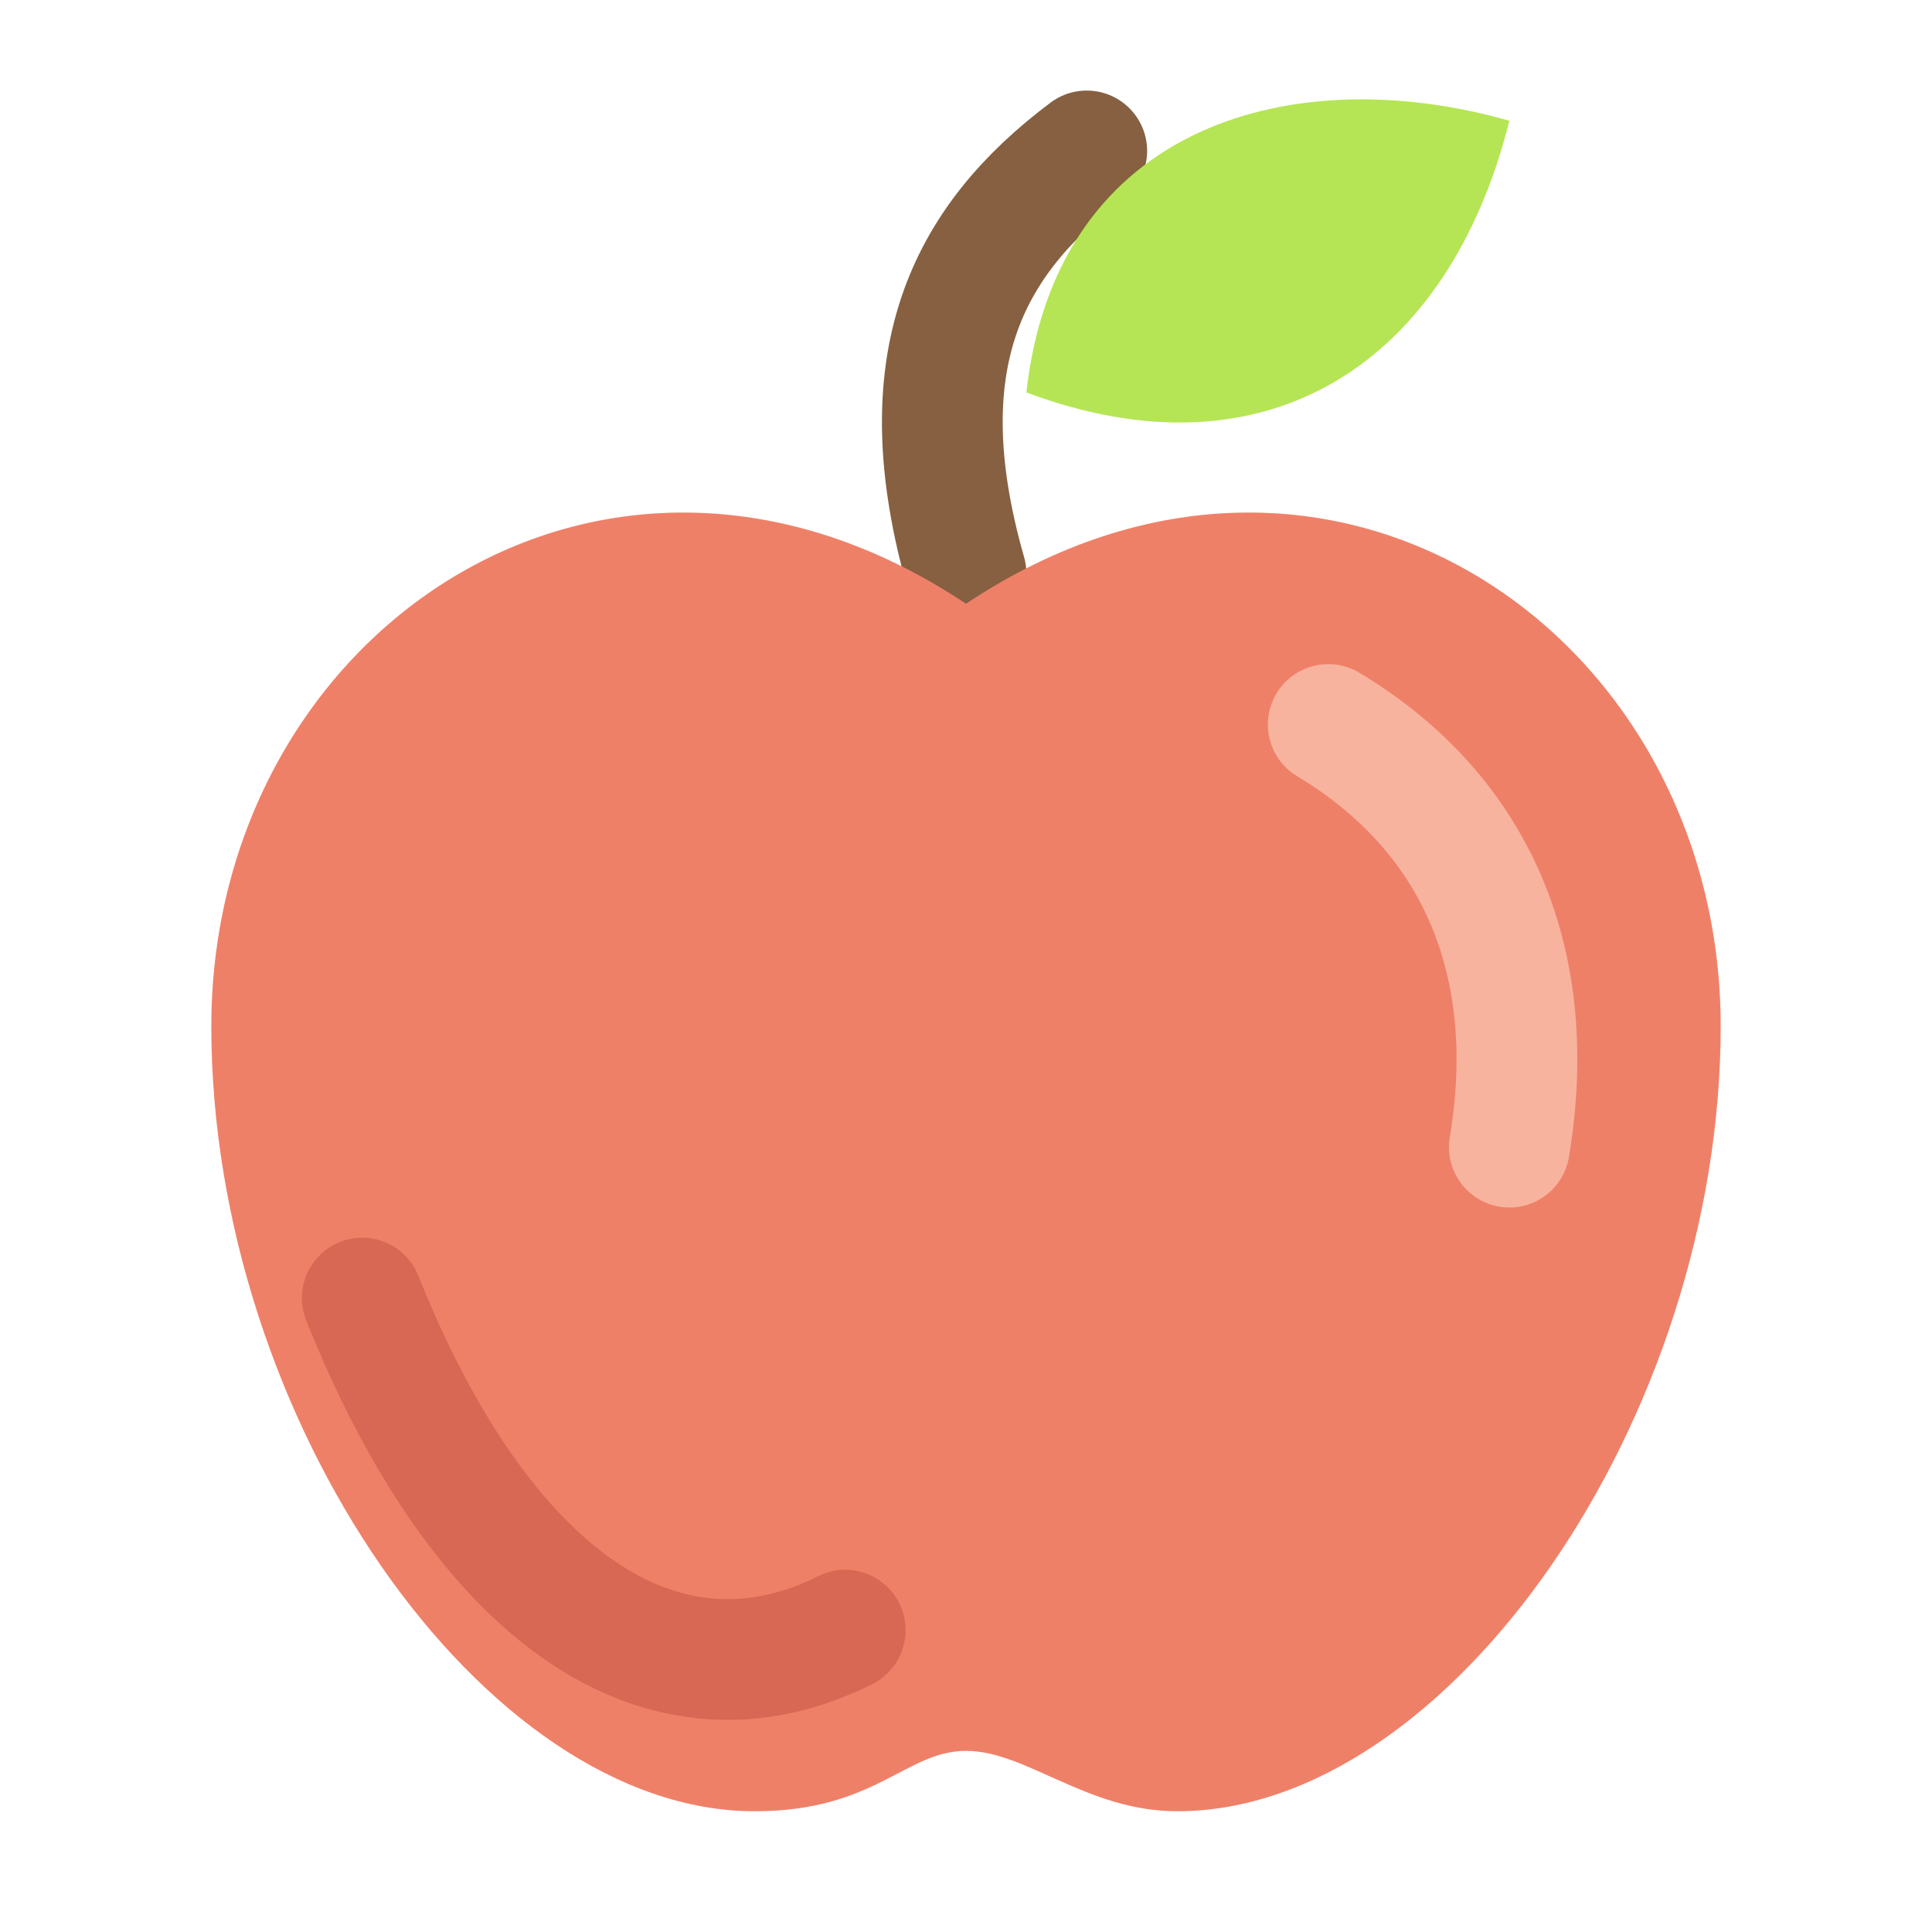
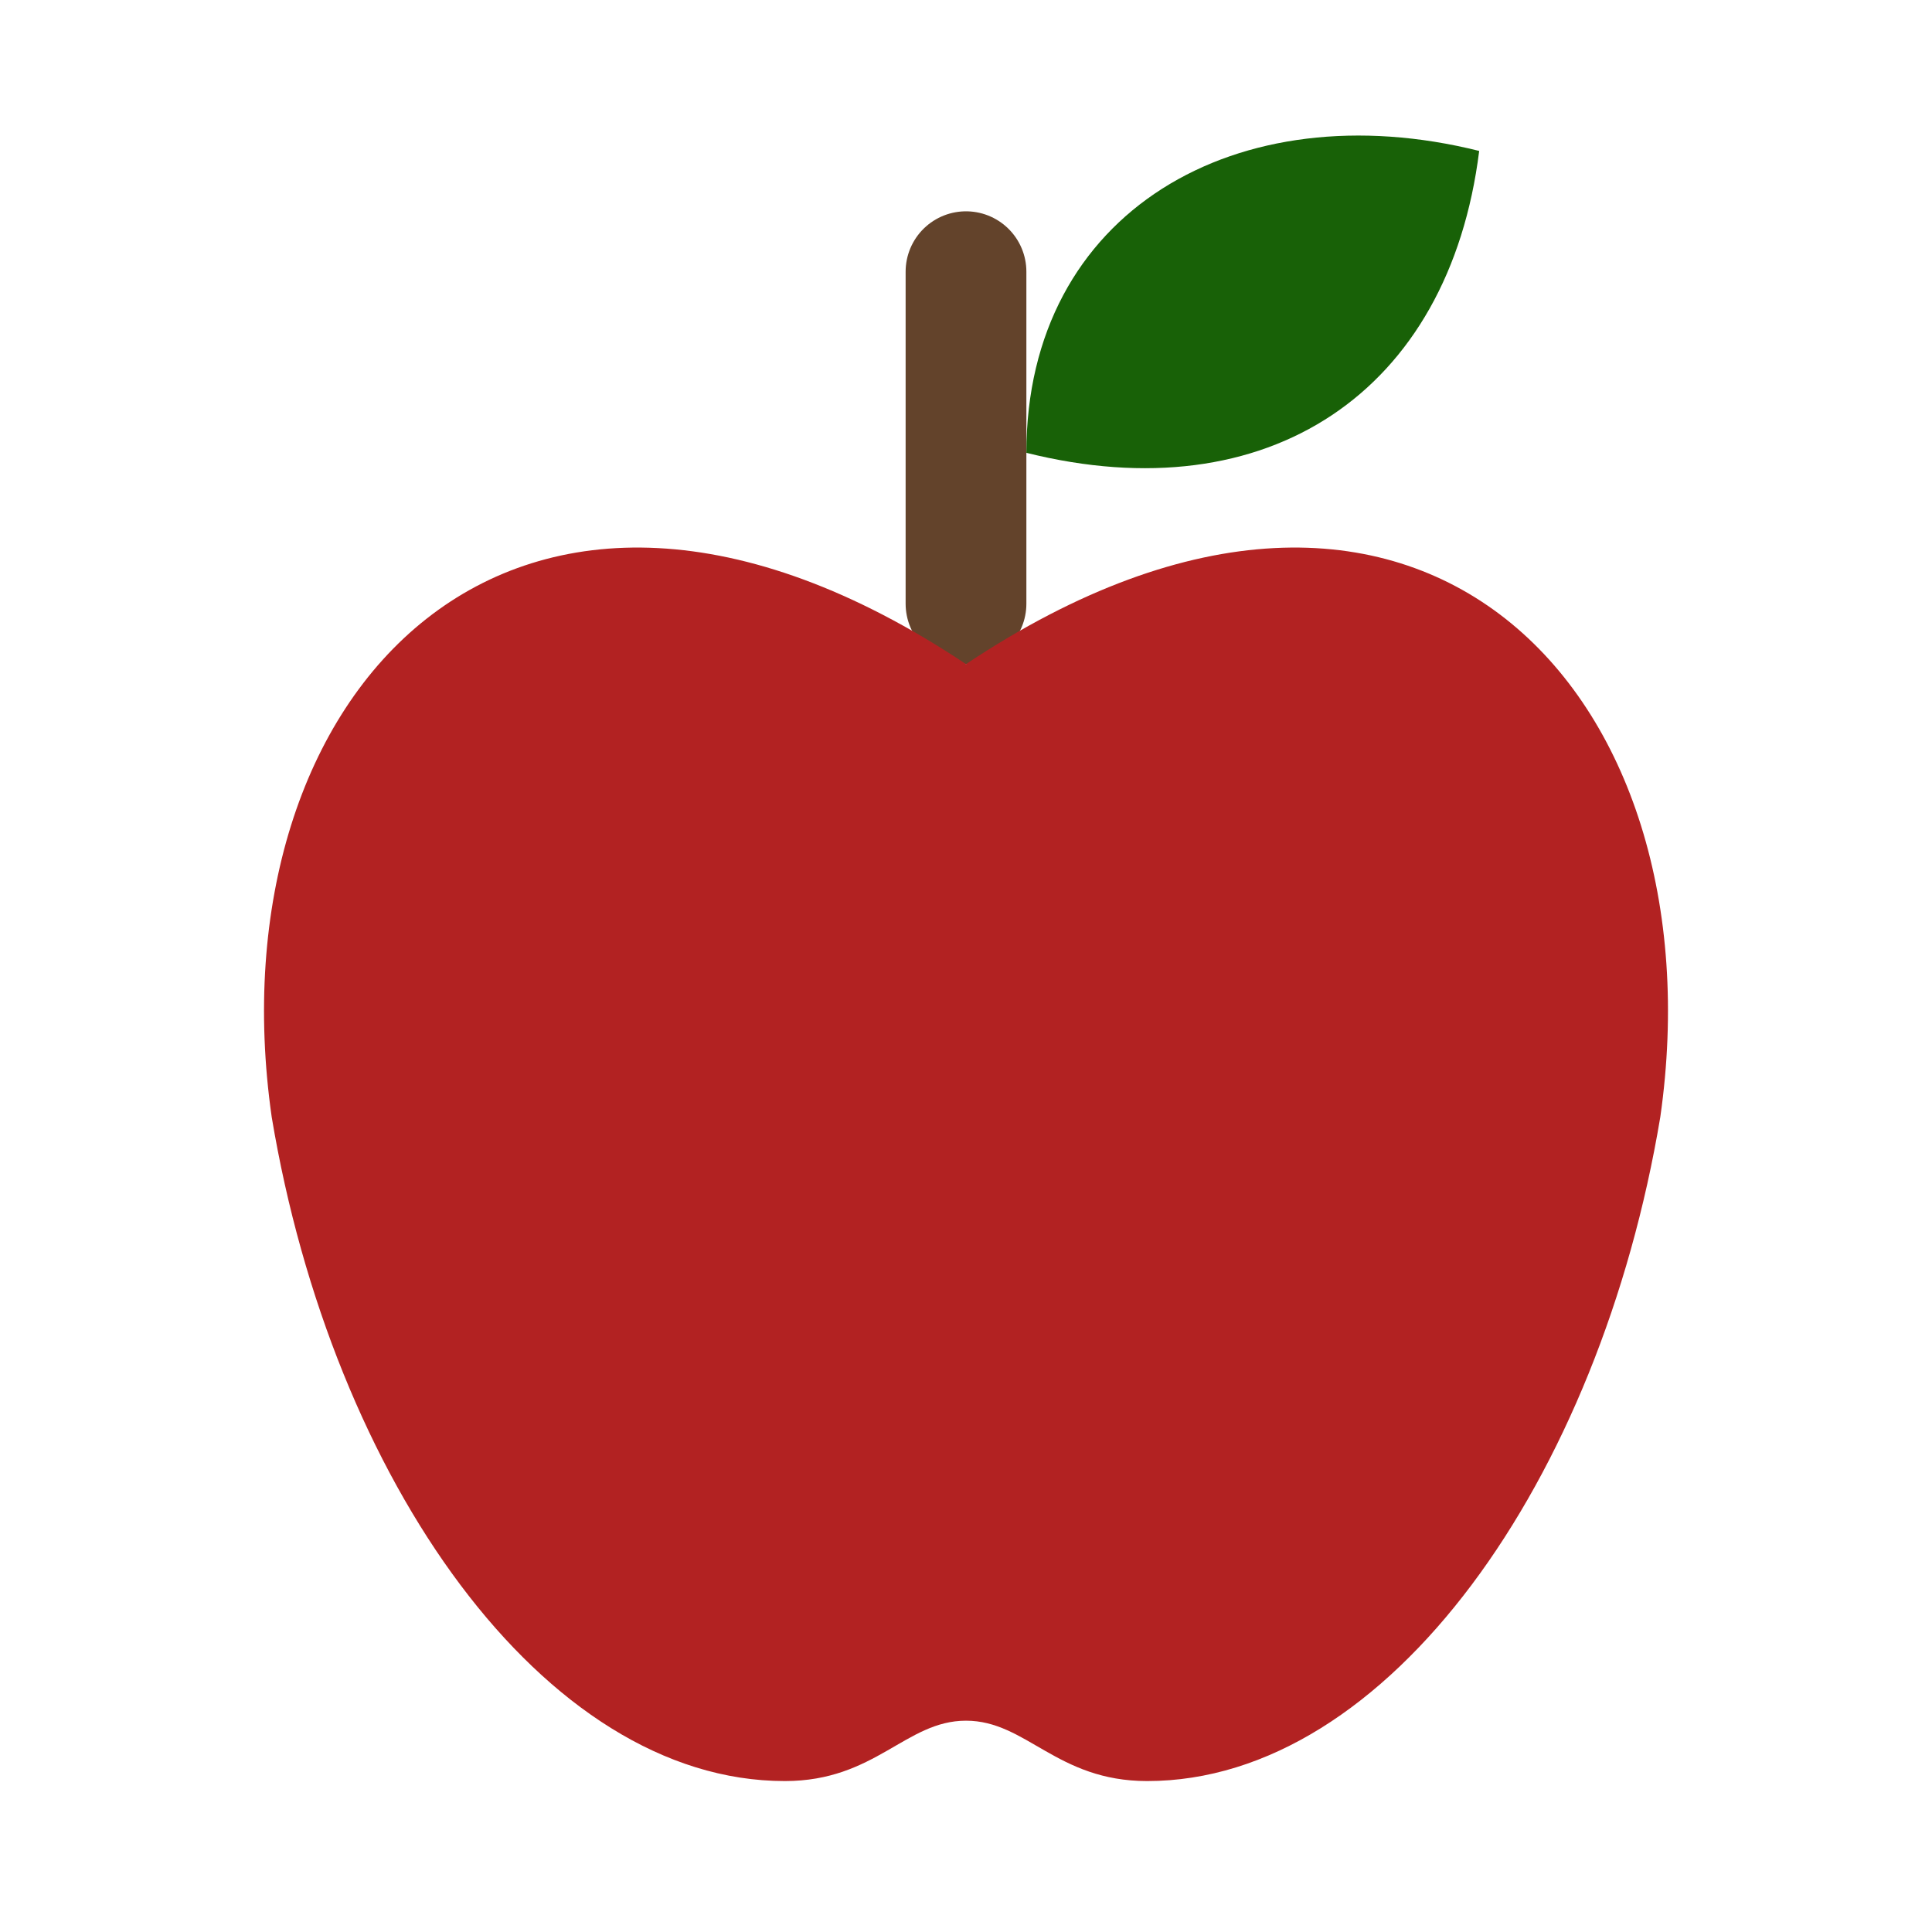
<svg xmlns="http://www.w3.org/2000/svg" viewBox="0 0 64 64" fill="none">
-   <path d="M32 19c-2-7 0-11 4-14" stroke="#866040" stroke-width="4" stroke-linecap="round" />
-   <path d="M34 13c1-9 9-11 16-9-2 8-8 12-16 9Z" fill="#b5e554" />
-   <path d="M32 20c-12-8-25 1-25 14 0 13 9 26 18 26 4 0 5-2 7-2s4 2 7 2c9 0 18-13 18-26 0-13-13-22-25-14Z" fill="#ef8068" />
-   <path d="M44 24c5 3 7 8 6 14" stroke="#f8b39e" stroke-width="4" stroke-linecap="round" />
-   <path d="M12 43c4 10 10 14 16 11" stroke="#d86853" stroke-width="4" stroke-linecap="round" />
+   <path d="M32 20V9" stroke="#63432b" stroke-width="4" stroke-linecap="round" />
+   <path d="M34 15c0-8 7-12 15-10-1 8-7 12-15 10Z" fill="#186107" />
+   <path d="M32 22C17 12 7 23 9 37c2 12 9 22 17 22 3 0 4-2 6-2s3 2 6 2c8 0 15-10 17-22 2-14-8-25-23-15Z" fill="#b22222" />
</svg>
